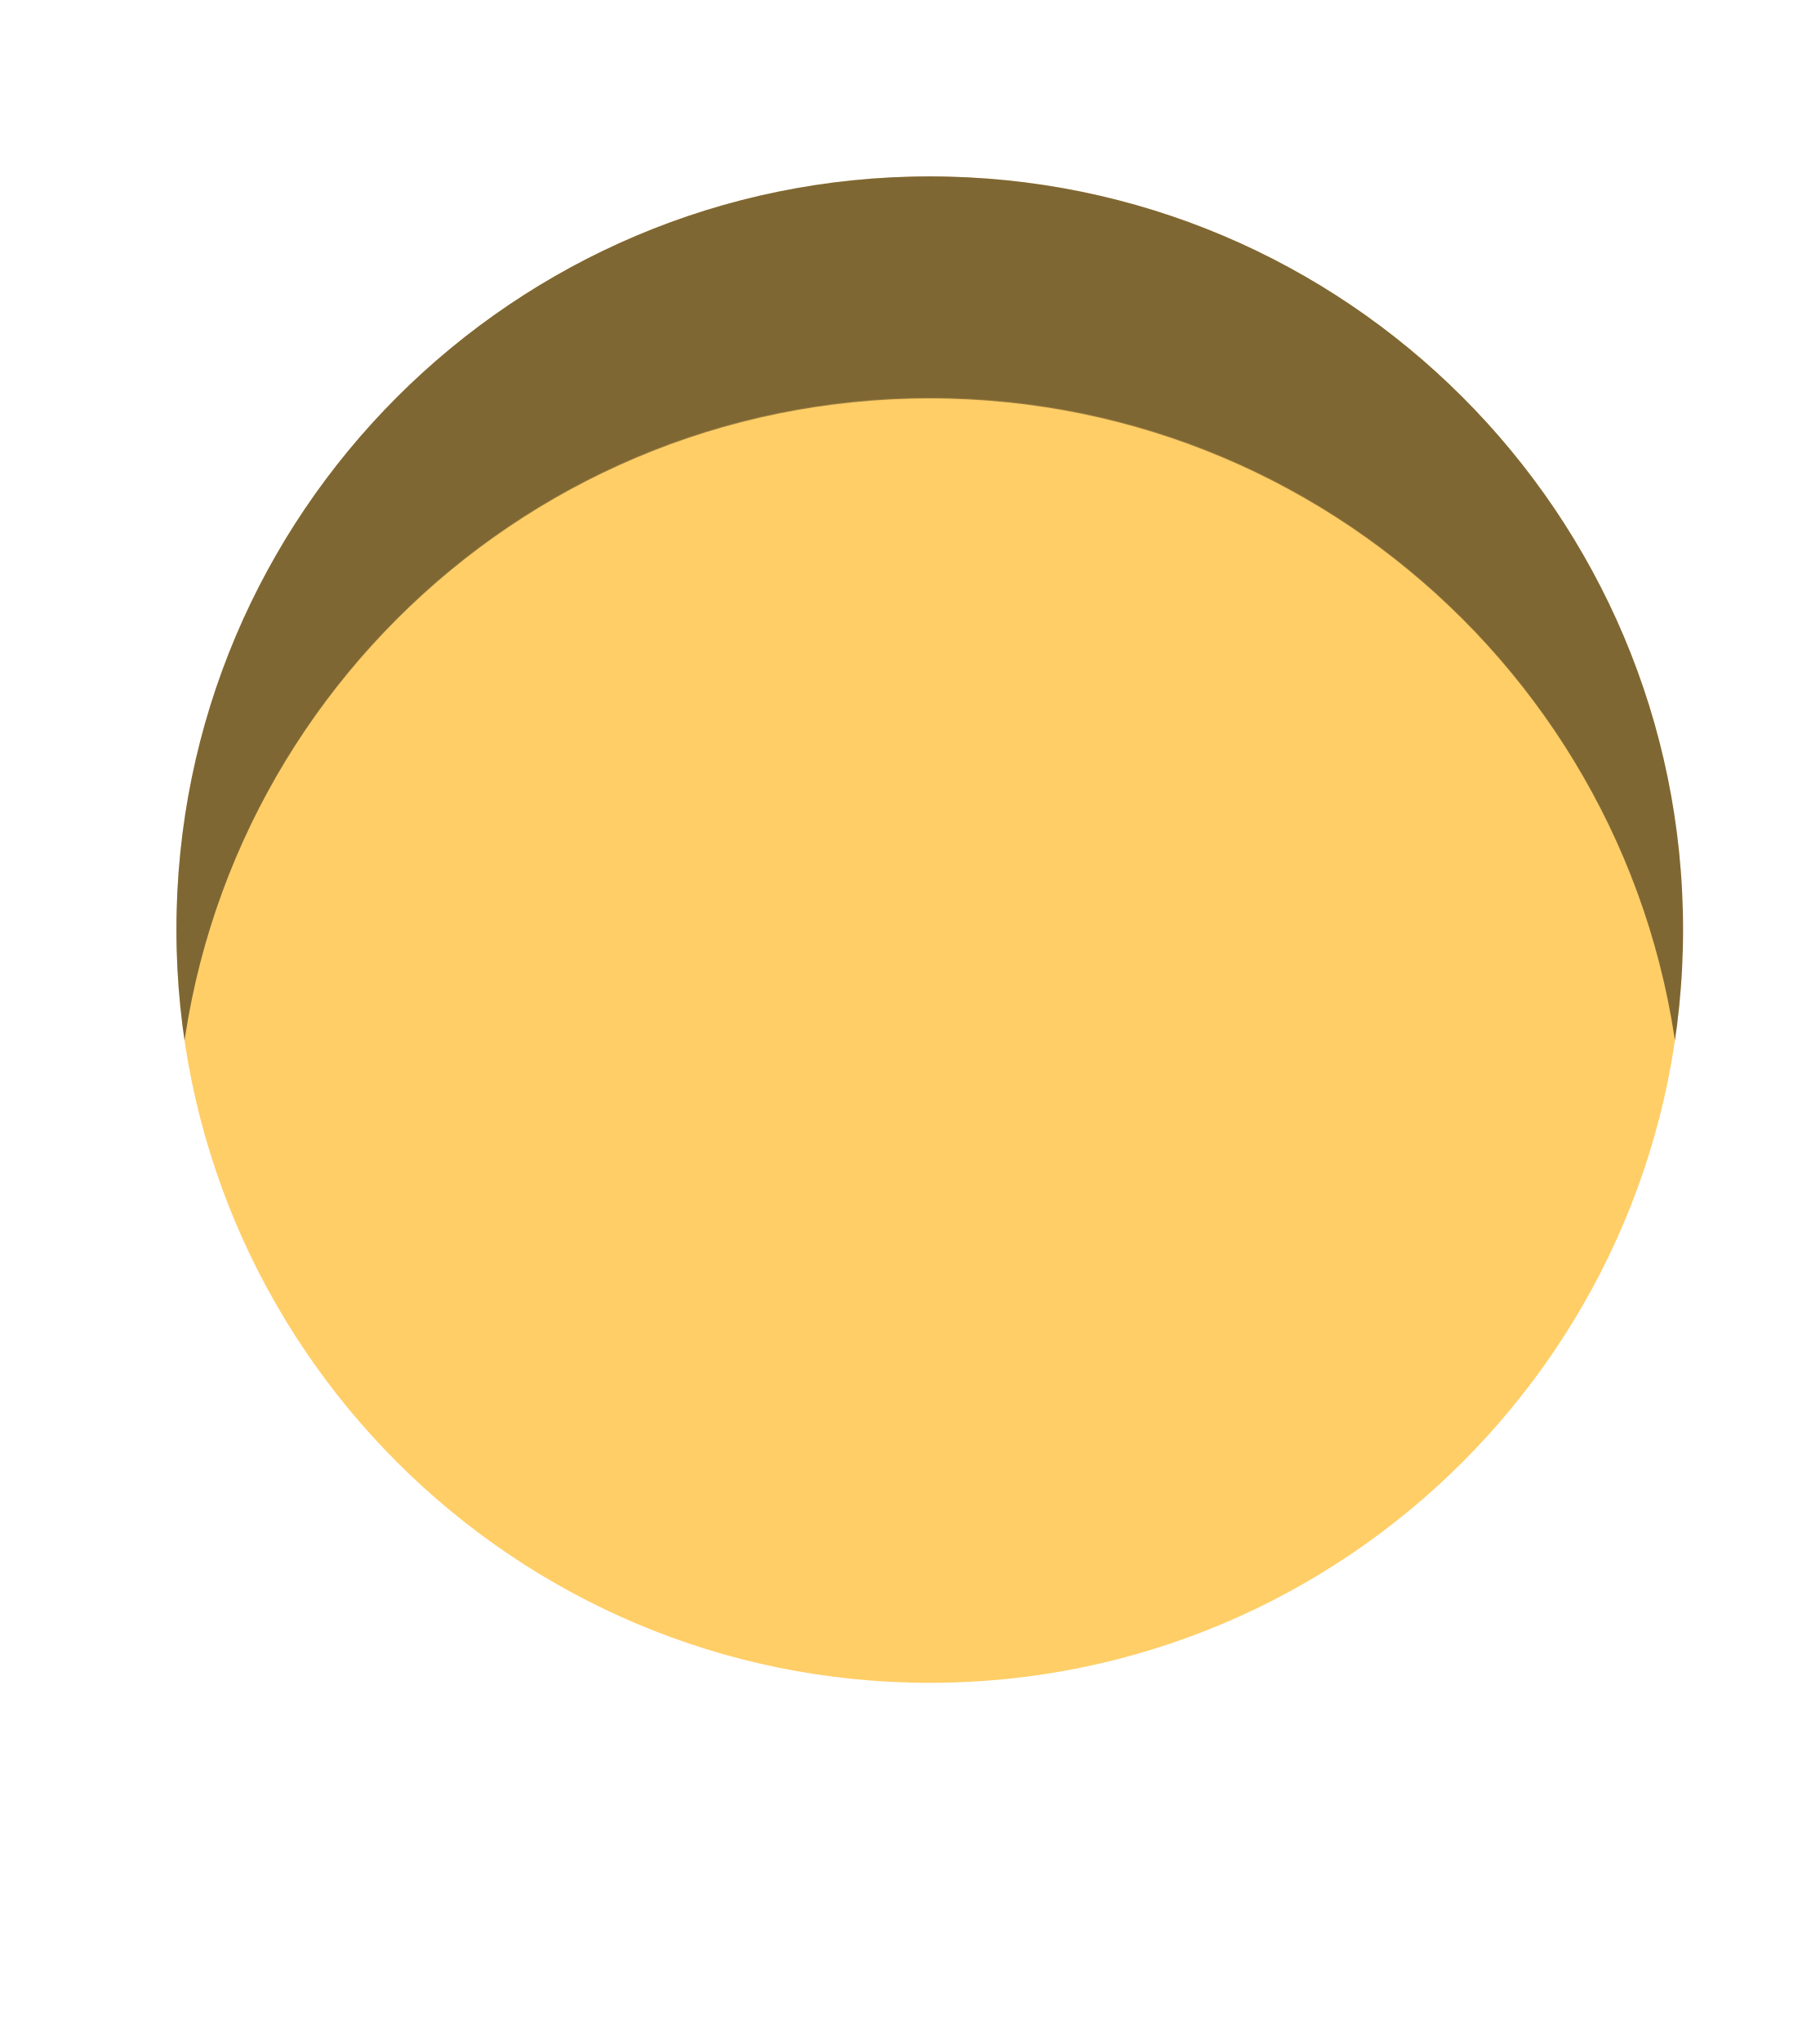
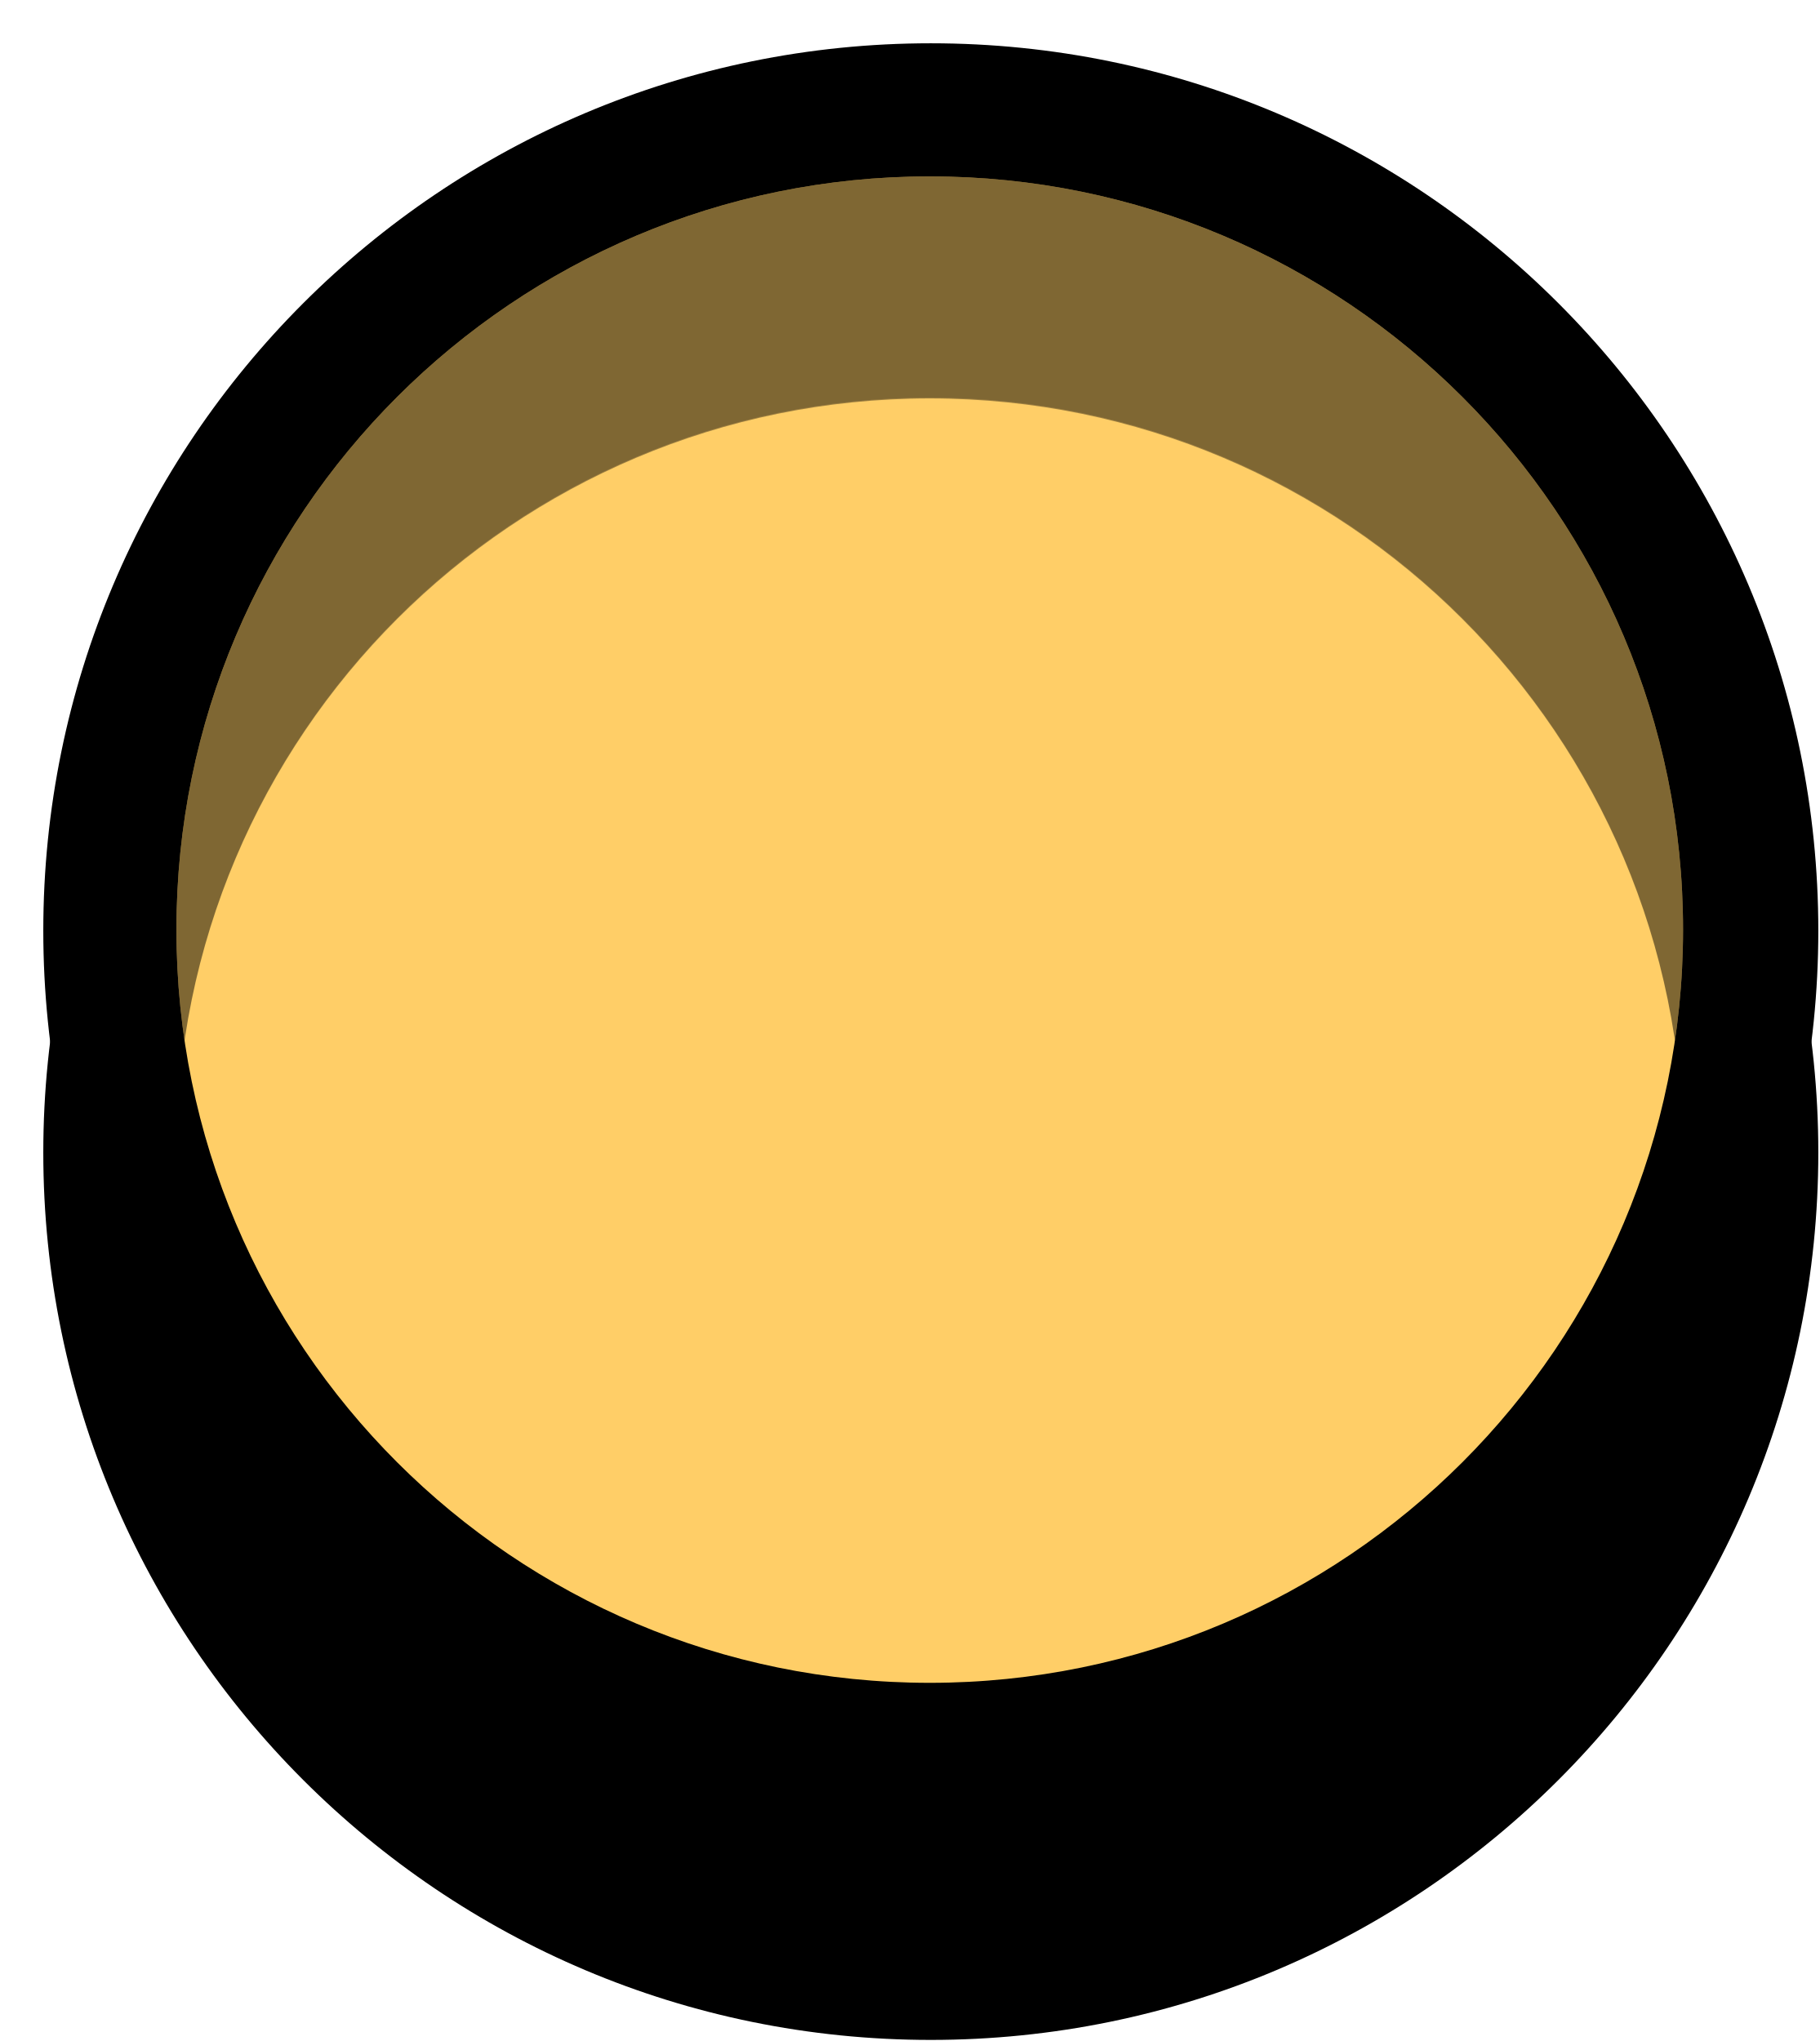
<svg xmlns="http://www.w3.org/2000/svg" xmlns:xlink="http://www.w3.org/1999/xlink" width="41px" height="46px" viewBox="0 0 41 46" version="1.1">
  <defs>
    <circle id="path-1" cx="19.976" cy="19.976" r="16.976" />
    <filter x="-7.4%" y="-7.4%" width="114.7%" height="114.7%" filterUnits="objectBoundingBox" id="filter-2">
      <feOffset dx="0" dy="5" in="SourceAlpha" result="shadowOffsetInner1" />
      <feComposite in="shadowOffsetInner1" in2="SourceAlpha" operator="arithmetic" k2="-1" k3="1" result="shadowInnerInner1" />
      <feColorMatrix values="0 0 0 0 0   0 0 0 0 0   0 0 0 0 0  0 0 0 0.5 0" type="matrix" in="shadowInnerInner1" />
    </filter>
  </defs>
  <g id="Designs" stroke="none" stroke-width="1" fill="none" fill-rule="evenodd">
    <g id="counter-yellow-small" transform="translate(0.97561, 0.97561)">
+       <circle id="Oval-Copy-49" fill="#000000" cx="20" cy="20" r="20" />
+       <circle id="Oval-Copy-50" fill="#000000" cx="20" cy="25" r="20" />
      <g id="Oval-Copy-48">
        <use fill="#FFCE67" fill-rule="evenodd" xlink:href="#path-1" />
        <use fill="black" fill-opacity="1" filter="url(#filter-2)" xlink:href="#path-1" />
      </g>
    </g>
  </g>
</svg>
